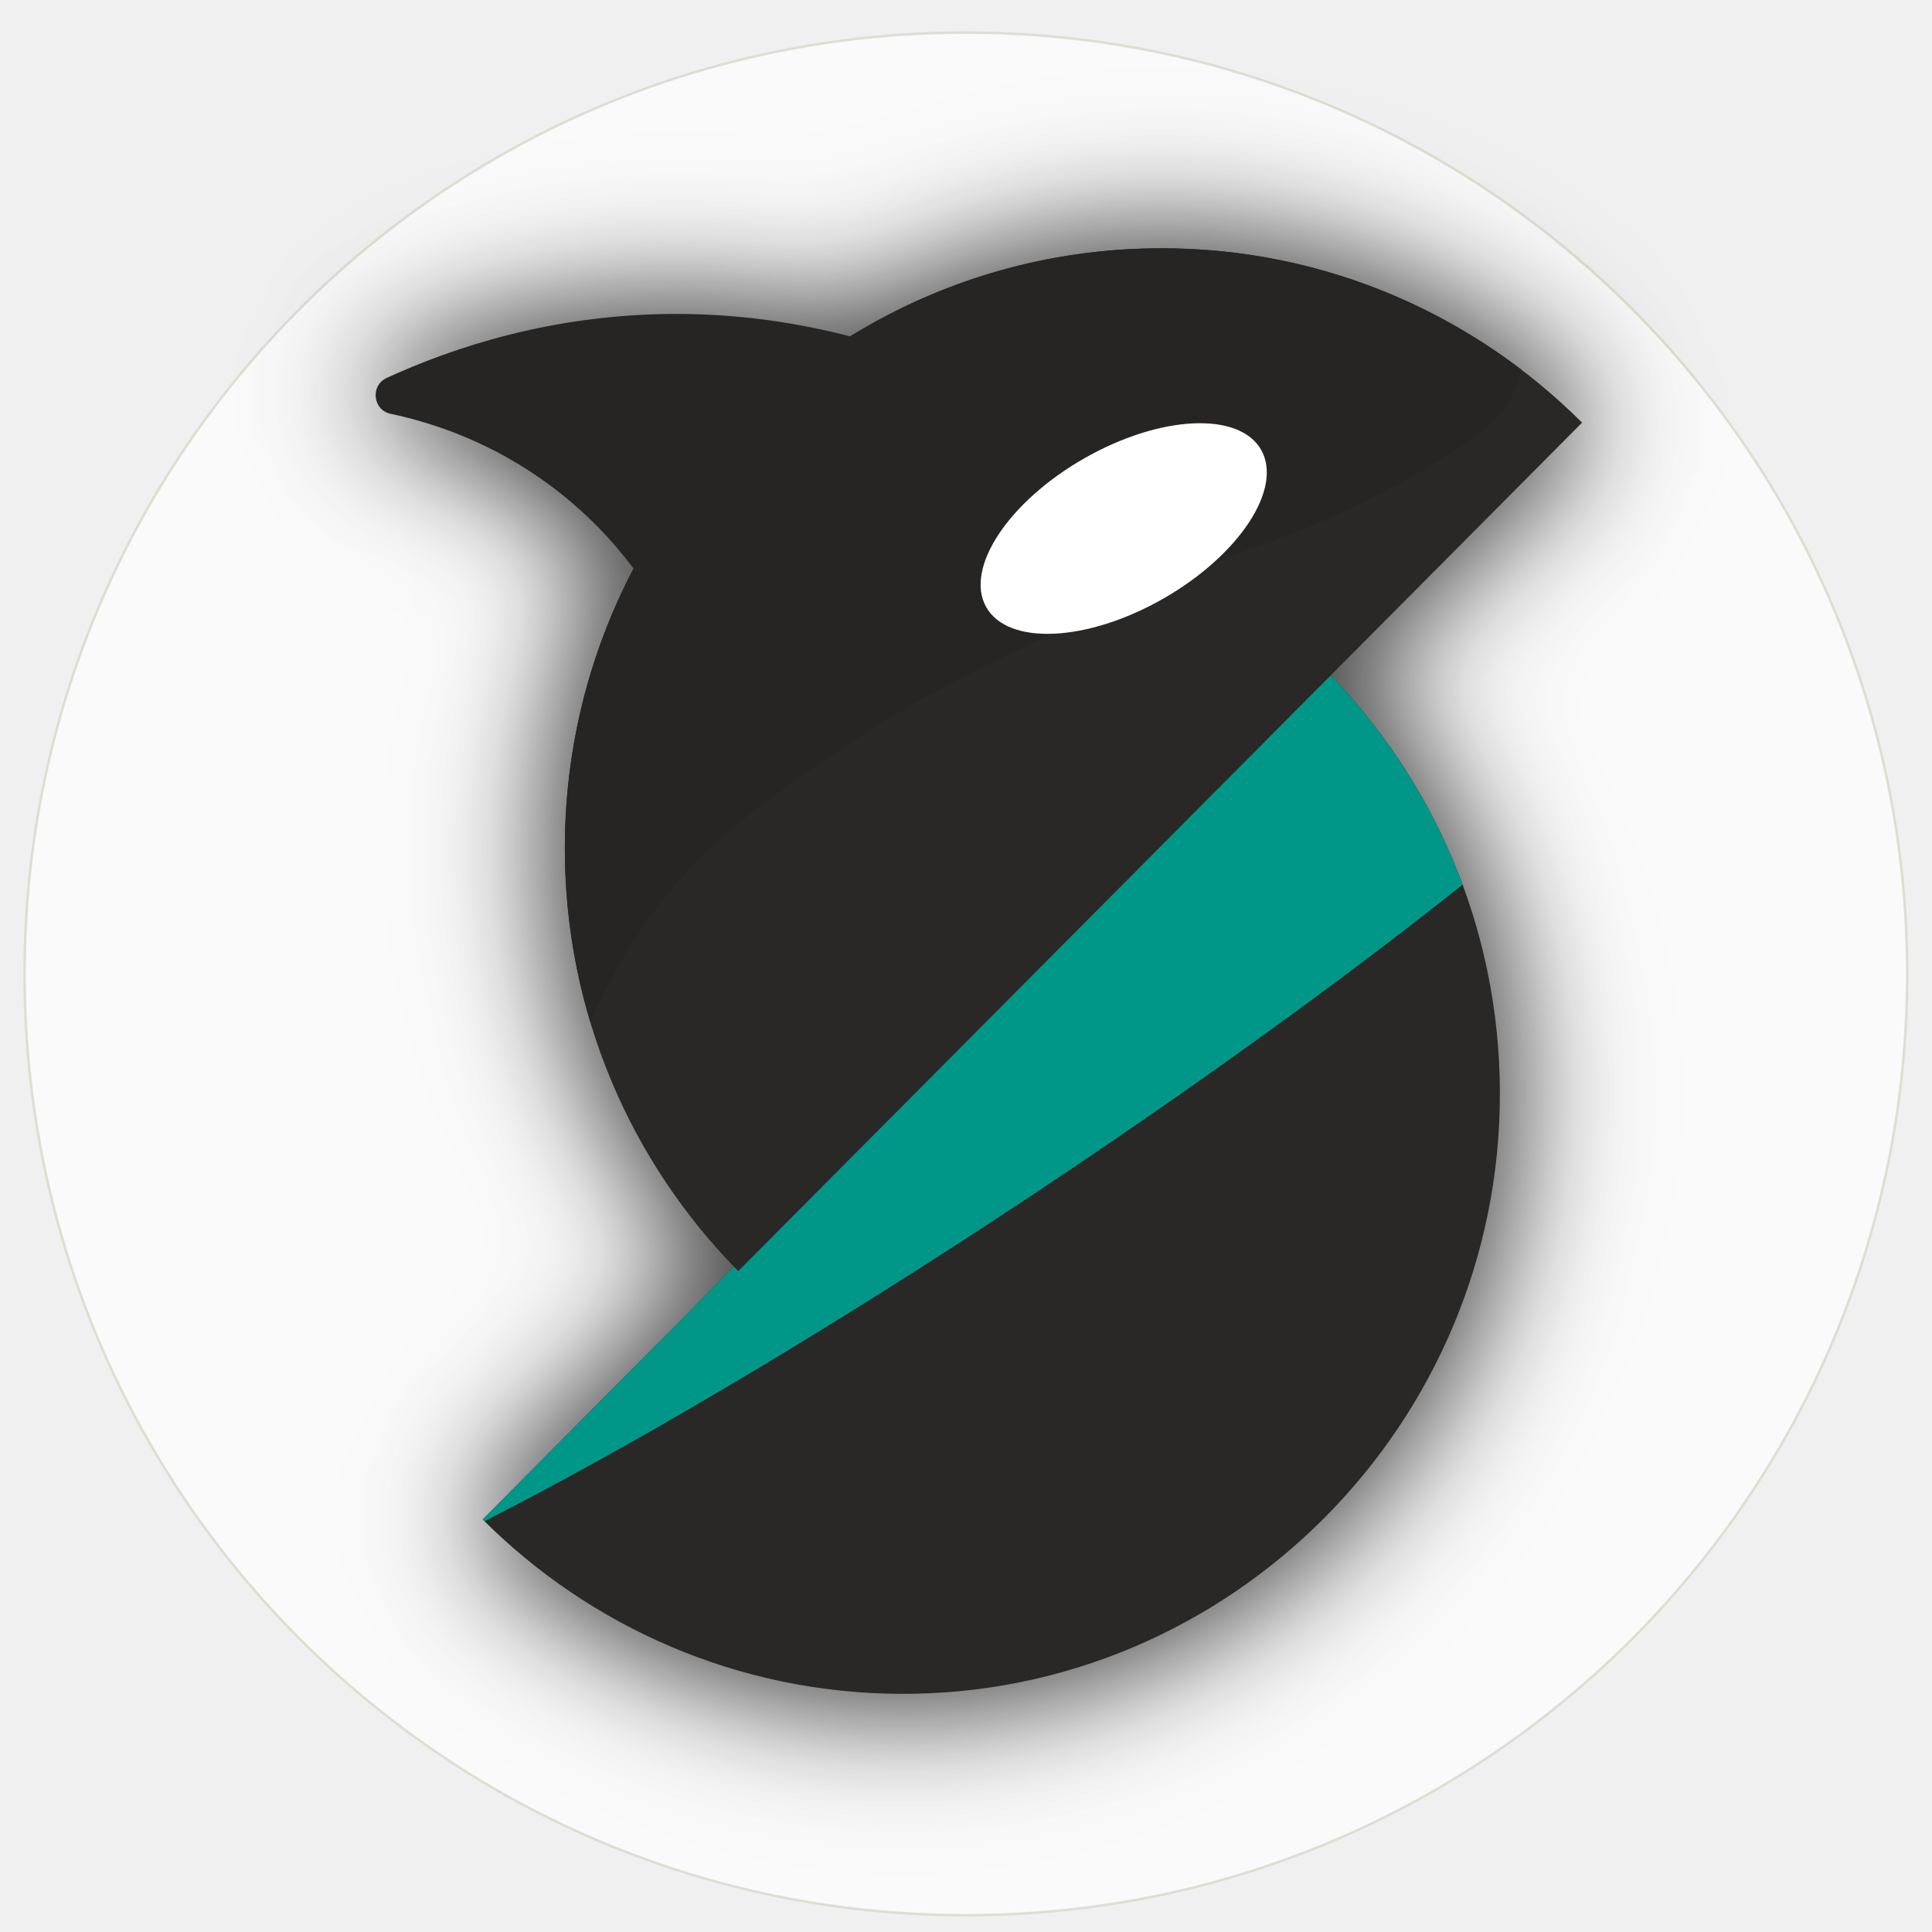
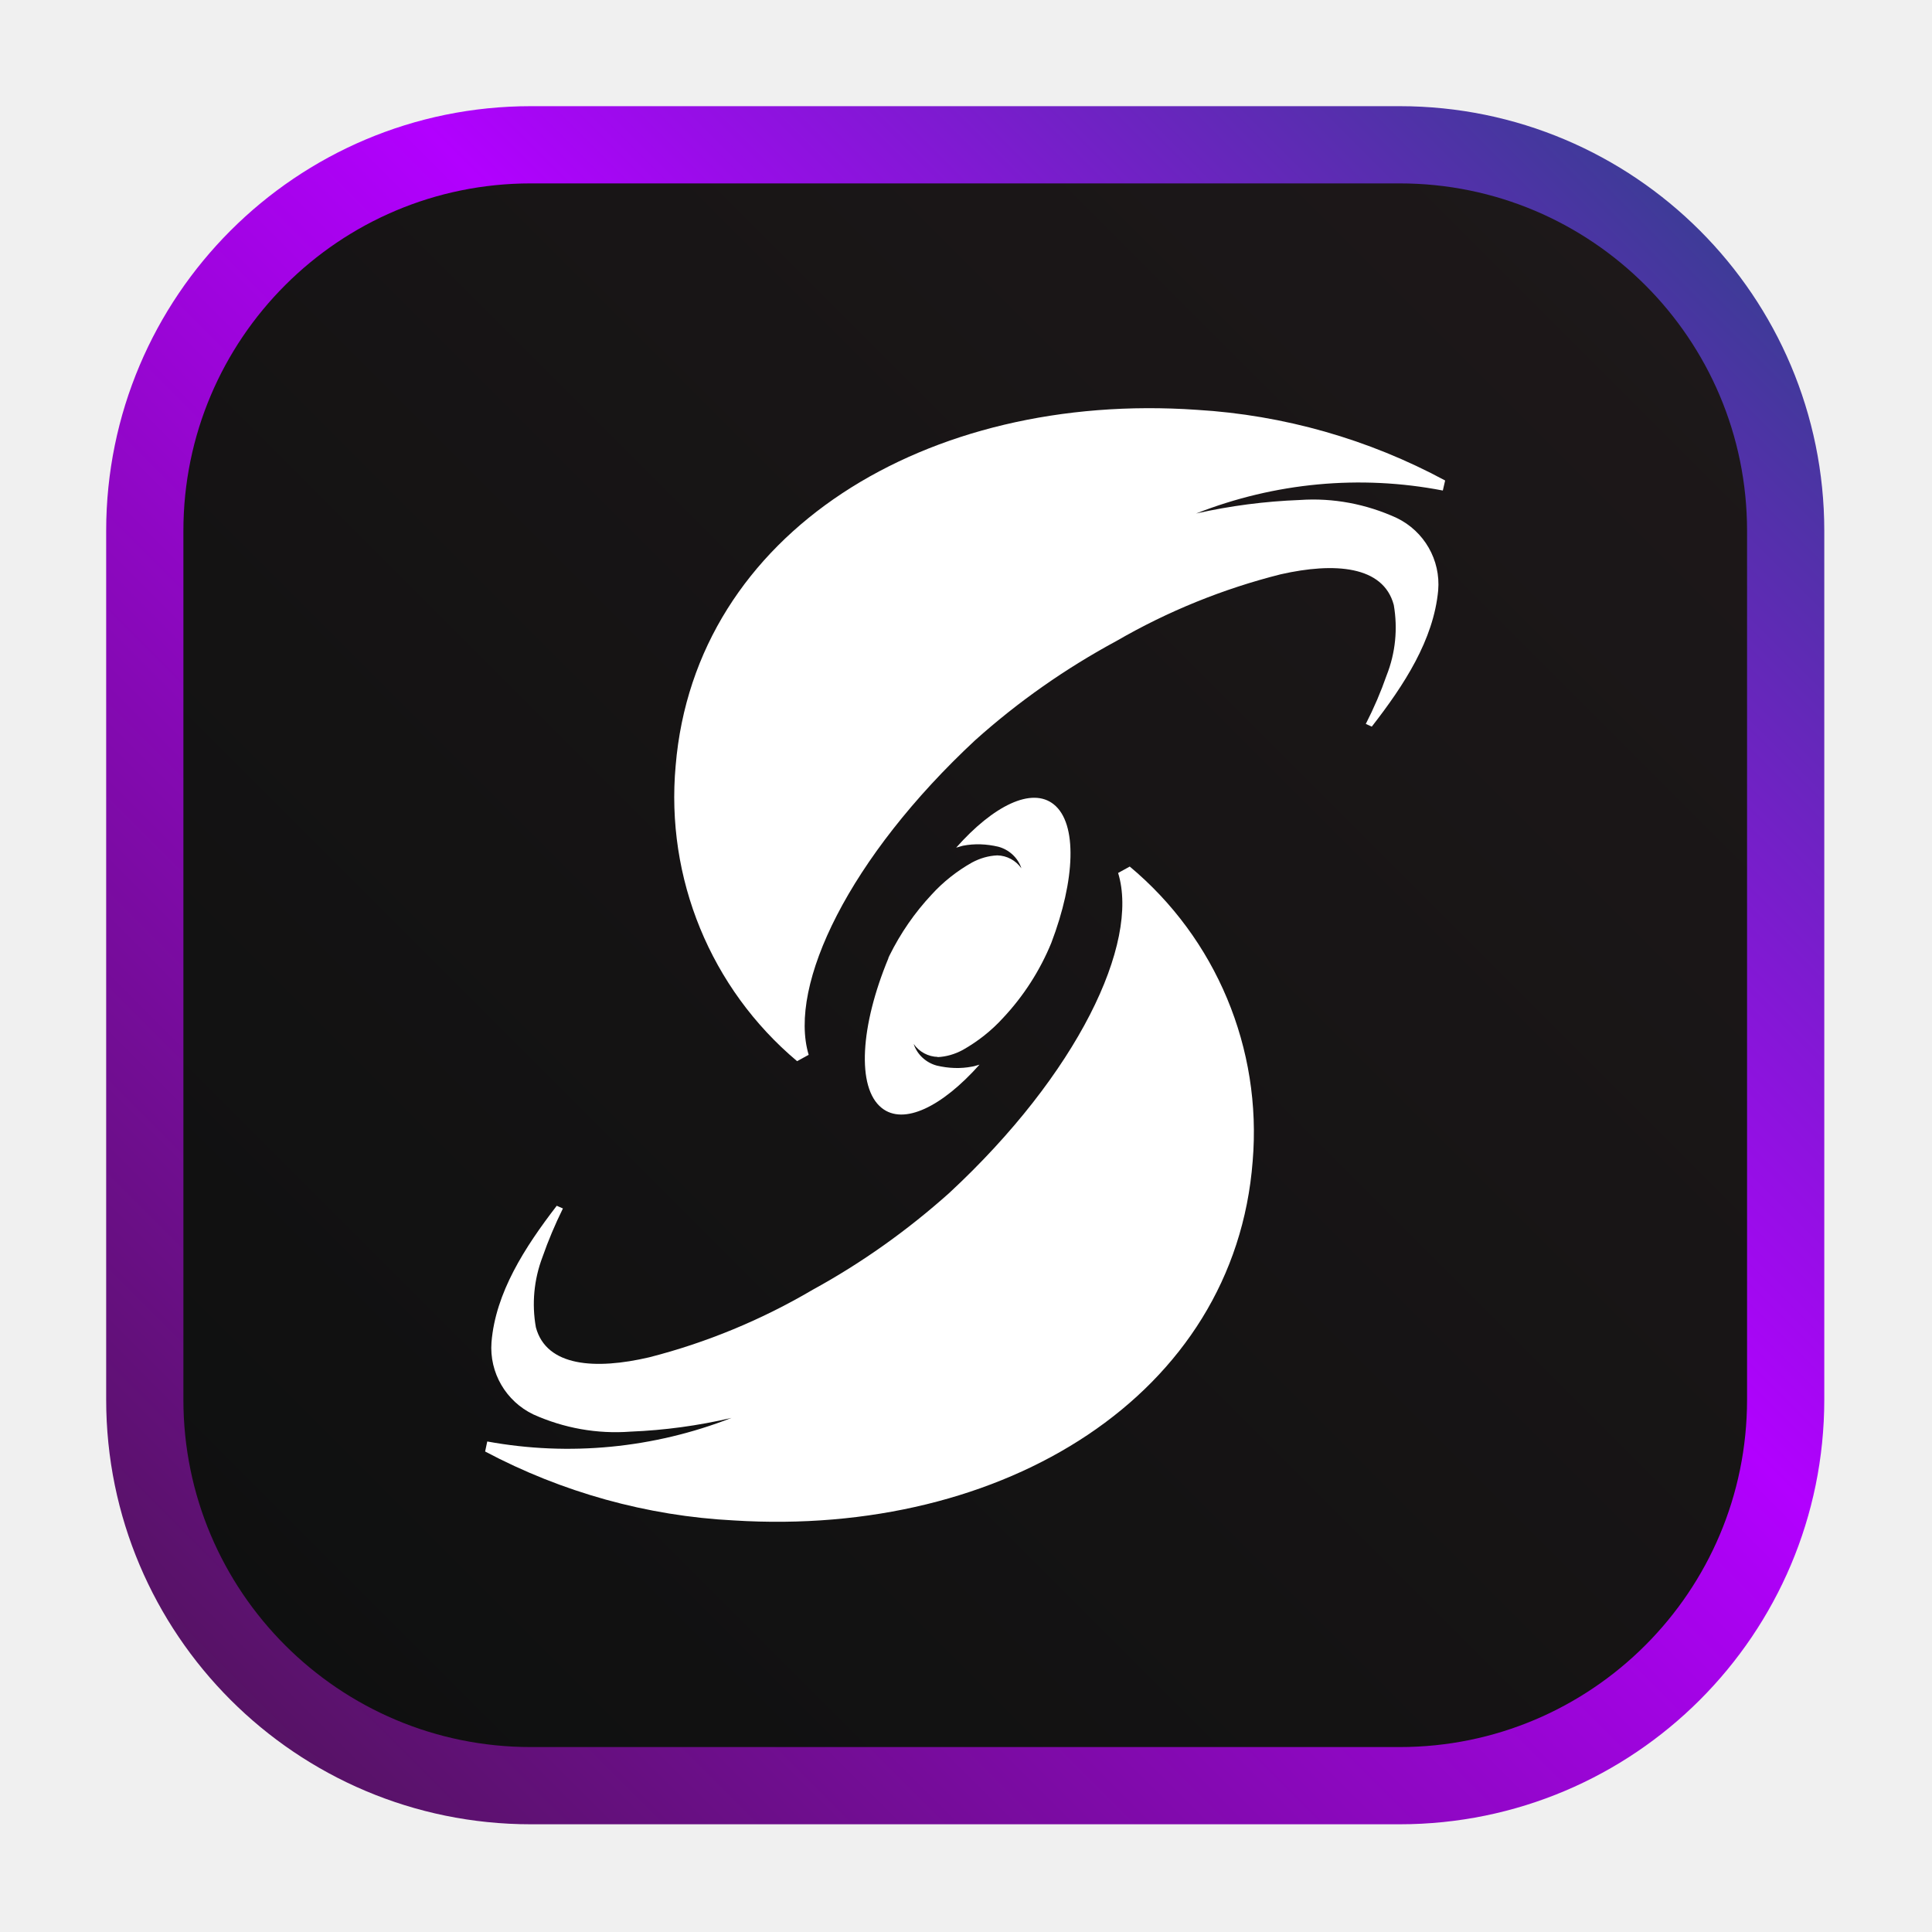
- <svg xmlns="http://www.w3.org/2000/svg" xmlns:xlink="http://www.w3.org/1999/xlink" version="1.1" id="svg2" width="1024" height="1024" viewBox="0 0 1280 1280">
-   <defs id="defs6">
-     <linearGradient id="linearGradient4731">
-       <stop style="stop-color:#000000;stop-opacity:1;" offset="0" id="stop4727" />
-       <stop style="stop-color:#000000;stop-opacity:0;" offset="1" id="stop4729" />
-     </linearGradient>
-     <linearGradient id="linearGradient3247">
-       <stop style="stop-color:#9c1a1a;stop-opacity:1;" offset="0" id="stop3245" />
-     </linearGradient>
-     <linearGradient id="linearGradient3241">
-       <stop style="stop-color:#f9f9f9;stop-opacity:0.7;" offset="0" id="stop3239" />
-     </linearGradient>
-     <clipPath clipPathUnits="userSpaceOnUse" id="clipPath16">
-       <path d="M 0,792 H 612 V 0 H 0 Z" id="path14" />
+ <svg xmlns="http://www.w3.org/2000/svg" width="100%" height="100%" viewBox="0 0 417 417" version="1.1" xml:space="preserve" style="fill-rule:evenodd;clip-rule:evenodd;stroke-miterlimit:10;">
+   <g id="Page-1" transform="matrix(4.16667,0,0,4.16667,0,0)">
+     <rect x="0" y="0" width="100" height="100" style="fill:none;" />
+     <clipPath id="_clip1">
+       <rect x="0" y="0" width="100" height="100" />
    </clipPath>
-     <radialGradient xlink:href="#linearGradient4731" id="radialGradient4733" cx="306.272" cy="387.852" fx="306.272" fy="387.852" r="299.729" gradientTransform="matrix(1,0,0,1.198245,0,-76.88981)" gradientUnits="userSpaceOnUse" />
-     <filter style="color-interpolation-filters:sRGB;" id="filter5943" x="-0.241" y="-0.197" width="1.483" height="1.394">
-       <feFlood flood-opacity="0.498" flood-color="rgb(0,0,0)" result="flood" id="feFlood5933" />
-       <feComposite in="flood" in2="SourceGraphic" operator="in" result="composite1" id="feComposite5935" />
-       <feGaussianBlur in="composite1" stdDeviation="30.53" result="blur" id="feGaussianBlur5937" />
-       <feOffset dx="0" dy="0" result="offset" id="feOffset5939" />
-       <feComposite in="SourceGraphic" in2="offset" operator="over" result="fbSourceGraphic" id="feComposite5941" />
-       <feColorMatrix result="fbSourceGraphicAlpha" in="fbSourceGraphic" values="0 0 0 -1 0 0 0 0 -1 0 0 0 0 -1 0 0 0 0 1 0" id="feColorMatrix5945" />
-       <feFlood id="feFlood5947" flood-opacity="0.498" flood-color="rgb(0,0,0)" result="flood" in="fbSourceGraphic" />
-       <feComposite in2="fbSourceGraphic" id="feComposite5949" in="flood" operator="in" result="composite1" />
-       <feGaussianBlur id="feGaussianBlur5951" in="composite1" stdDeviation="30.53" result="blur" />
-       <feOffset id="feOffset5953" dx="0" dy="0" result="offset" />
-       <feComposite in2="offset" id="feComposite5955" in="fbSourceGraphic" operator="over" result="composite2" />
-     </filter>
-   </defs>
-   <g id="layer1" transform="matrix(0.9989575,0,0,0.9979921,-0.933722,0.06231743)" style="display:inline;fill:none">
-     <ellipse style="fill:#fafafa;fill-opacity:1;fill-rule:evenodd;stroke:#d7d4c3;stroke-width:1.657;stroke-opacity:0.718" id="path713" cx="641.534" cy="646.471" rx="624.273" ry="624.877" />
-   </g>
-   <g id="g8" transform="matrix(1.333333,0,0,-1.333333,0,1056)" style="display:inline">
-     <g id="g10" transform="translate(180.1153,-78.36576)" style="filter:url(#filter5943)">
-       <g id="g3273" transform="translate(-7.954949,-26.51651)" style="display:inline;opacity:0.285;mix-blend-mode:overlay;fill-opacity:1;fill:url(#radialGradient4733)">
-         <g id="g3271" clip-path="url(#clipPath16)" style="fill-opacity:1;fill:url(#radialGradient4733)">
-           <g id="g3253" transform="translate(59.7287,115.3517)" style="fill-opacity:1;fill:url(#radialGradient4733)">
-             <path d="m 0,0 c 53.332,-53.285 126.698,-86.317 207.744,-86.646 164.049,-0.664 298.355,134.38 297.699,299.337 -0.324,81.496 -33.176,155.271 -86.17,208.899 z" style="fill:url(#radialGradient4733);fill-opacity:1;fill-rule:nonzero;stroke:none" id="path3251" />
-           </g>
-           <g id="g3257" transform="translate(479.0017,536.9419)" style="fill-opacity:1;fill:url(#radialGradient4733)">
-             <path d="m 0,0 -419.273,-421.59 c 0.298,-0.298 0.606,-0.587 0.906,-0.884 146.894,74.925 348.023,206.579 486.003,316.297 C 52.756,-65.97 29.506,-29.859 0,0" style="fill:url(#radialGradient4733);fill-opacity:1;fill-rule:nonzero;stroke:none" id="path3255" />
-           </g>
-           <g id="g3261" transform="translate(397.0372,747)" style="fill-opacity:1;fill:url(#radialGradient4733)">
-             <path d="m 0,0 c -163.742,0 -296.482,-133.473 -296.482,-298.121 0,-81.979 32.915,-156.223 86.172,-210.117 l 419.273,421.59 C 155.364,-33.096 81.529,0 0,0" style="fill:url(#radialGradient4733);fill-opacity:1;fill-rule:nonzero;stroke:none" id="path3259" />
-           </g>
-           <g id="g3265" transform="translate(397.0372,747)" style="fill-opacity:1;fill:url(#radialGradient4733)">
-             <path d="m 0,0 c -56.714,0 -109.702,-16.022 -154.751,-43.796 -24.127,6.312 -54.061,11.37 -88.437,11.157 -59.938,-0.372 -108.713,-16.603 -141.822,-31.784 -8.218,-3.768 -6.898,-15.967 1.941,-17.829 21.801,-4.593 50.498,-14.324 78.883,-35.28 17.931,-13.238 31.574,-27.883 41.856,-41.597 -21.794,-41.504 -34.152,-88.793 -34.152,-138.992 0,-29.952 4.412,-58.865 12.586,-86.137 12.54,27.79 25.699,46.391 29.916,52.184 27.229,37.41 56.015,56.883 98.542,85.651 31.328,21.193 74.856,46.047 199.916,97.449 0,0 39.121,11.017 91.587,42.212 20.912,12.433 36.823,24.17 41.863,42.526 0.355,1.293 0.677,2.57 0.973,3.83 C 129.175,-22.506 67.208,0 0,0" style="fill:url(#radialGradient4733);fill-opacity:1;fill-rule:nonzero;stroke:none" id="path3263" />
-           </g>
-           <g id="g3269" transform="translate(446.5563,646.8041)" style="fill-opacity:1;fill:url(#radialGradient4733)">
-             <path d="m 0,0 c 10.875,-19.229 -10.891,-52.305 -48.616,-73.879 -37.725,-21.573 -77.124,-23.474 -88,-4.245 -10.875,19.229 10.891,52.305 48.617,73.879 C -50.274,17.328 -10.875,19.229 0,0" style="fill:url(#radialGradient4733);fill-opacity:1;fill-rule:nonzero;stroke:none" id="path3267" />
-           </g>
+     <g clip-path="url(#_clip1)">
+       <g id="Logo-simple">
+         <g transform="matrix(73.2843,-73.2843,-73.2843,-73.2843,13.3579,86.6421)">
+           <path d="M0.636,0.443C0.561,0.519 0.439,0.519 0.364,0.443L0.057,0.136C-0.019,0.061 -0.019,-0.061 0.057,-0.136L0.364,-0.443C0.439,-0.519 0.561,-0.519 0.636,-0.443L0.943,-0.136C1.019,-0.061 1.019,0.061 0.943,0.136L0.636,0.443Z" style="fill:url(#_Linear2);fill-rule:nonzero;" />
+         </g>
+         <g transform="matrix(1,0,0,1,27.5,92.5)">
+           <path d="M0,-85L45,-85C56.046,-85 65,-76.046 65,-65L65,-20C65,-8.954 56.046,0 45,0L0,0C-11.046,0 -20,-8.954 -20,-20L-20,-65C-20,-76.046 -11.046,-85 0,-85Z" style="fill:none;fill-rule:nonzero;stroke:url(#_Linear3);stroke-width:4px;" />
+         </g>
+         <g transform="matrix(1,0,0,1,50.52,36.89)">
+           <path d="M0,1.45C2.23,-0.55 4.69,-2.27 7.32,-3.69C9.98,-5.23 12.84,-6.39 15.82,-7.14C18.6,-7.77 21.14,-7.59 21.68,-5.55C21.89,-4.33 21.77,-3.07 21.31,-1.91C21.01,-1.05 20.65,-0.21 20.23,0.61L20.54,0.75C22.22,-1.41 23.74,-3.74 23.98,-6.31C24.11,-7.88 23.26,-9.37 21.83,-10.06C20.26,-10.78 18.54,-11.11 16.81,-10.99C15,-10.92 13.21,-10.69 11.44,-10.29C15.51,-11.89 19.93,-12.31 24.22,-11.48L24.34,-12C20.37,-14.14 15.98,-15.39 11.48,-15.66C-2.5,-16.63 -14.51,-9.32 -15.52,2.77C-16.05,8.6 -13.71,14.31 -9.23,18.08L-8.63,17.75C-9.71,14.14 -6.53,7.52 0.02,1.43L0,1.43L0,1.45Z" style="fill:white;fill-rule:nonzero;" />
+         </g>
+         <g transform="matrix(1,0,0,1,58.52,79.62)">
+           <path d="M0,-34.73L-0.6,-34.4C0.52,-30.75 -2.7,-23.99 -9.35,-17.82C-11.51,-15.89 -13.88,-14.2 -16.42,-12.81C-19.07,-11.25 -21.92,-10.07 -24.89,-9.31C-27.67,-8.66 -30.21,-8.82 -30.76,-10.86C-30.98,-12.08 -30.86,-13.34 -30.42,-14.5C-30.12,-15.36 -29.76,-16.21 -29.36,-17.02L-29.68,-17.16C-31.35,-14.99 -32.85,-12.65 -33.06,-10.09C-33.18,-8.51 -32.31,-7.03 -30.89,-6.35C-29.31,-5.64 -27.59,-5.33 -25.86,-5.46C-24.1,-5.53 -22.34,-5.77 -20.63,-6.17C-24.65,-4.6 -29.03,-4.17 -33.28,-4.95L-33.39,-4.43C-29.41,-2.32 -25.01,-1.09 -20.51,-0.86C-6.52,0.02 5.44,-7.36 6.37,-19.47C6.86,-25.3 4.48,-31.01 -0.02,-34.75L0,-34.73" style="fill:white;fill-rule:nonzero;" />
+         </g>
+         <g transform="matrix(1,0,0,1,48.56,44.3)">
+           <path d="M0,10.46C0.46,10.44 0.9,10.31 1.31,10.09C2.09,9.65 2.8,9.09 3.4,8.43C4.46,7.3 5.31,5.98 5.9,4.54C7.14,1.28 7.26,-1.64 6.03,-2.63C4.89,-3.55 2.9,-2.57 0.97,-0.39C1.09,-0.42 1.19,-0.46 1.32,-0.49C1.93,-0.61 2.55,-0.58 3.15,-0.44C3.71,-0.29 4.17,0.13 4.35,0.68C4.06,0.27 3.6,0.02 3.1,0.01C2.64,0.03 2.2,0.16 1.79,0.38C1.01,0.82 0.3,1.38 -0.3,2.04C-1.18,2.98 -1.91,4.04 -2.48,5.19C-2.5,5.24 -2.52,5.28 -2.54,5.32L-2.54,5.34C-3.99,8.83 -4.2,12.04 -2.89,13.09C-1.75,14.01 0.24,13.03 2.18,10.85C2.05,10.88 1.94,10.93 1.8,10.95C1.19,11.07 0.57,11.04 -0.03,10.9C-0.59,10.75 -1.05,10.33 -1.23,9.78C-0.94,10.19 -0.48,10.44 0.03,10.45L0.01,10.45L0,10.46Z" style="fill:white;fill-rule:nonzero;" />
        </g>
      </g>
-       <g id="g12" clip-path="url(#clipPath16)">
-         <g id="g18" transform="translate(59.7287,115.3517)">
-           <path d="m 0,0 c 53.332,-53.285 126.698,-86.317 207.744,-86.646 164.049,-0.664 298.355,134.38 297.699,299.337 -0.324,81.496 -33.176,155.271 -86.17,208.899 z" style="fill:#292826;fill-opacity:1;fill-rule:nonzero;stroke:none" id="path20" />
-         </g>
-         <g id="g22" transform="translate(479.0017,536.9419)">
-           <path d="m 0,0 -419.273,-421.59 c 0.298,-0.298 0.606,-0.587 0.906,-0.884 146.894,74.925 348.023,206.579 486.003,316.297 C 52.756,-65.97 29.506,-29.859 0,0" style="fill:#009789;fill-opacity:1;fill-rule:nonzero;stroke:none" id="path24" />
-         </g>
-         <g id="g26" transform="translate(397.0372,747)">
-           <path d="m 0,0 c -163.742,0 -296.482,-133.473 -296.482,-298.121 0,-81.979 32.915,-156.223 86.172,-210.117 l 419.273,421.59 C 155.364,-33.096 81.529,0 0,0" style="fill:#292826;fill-opacity:1;fill-rule:nonzero;stroke:none" id="path28" />
-         </g>
-         <g id="g30" transform="translate(397.0372,747)">
-           <path d="m 0,0 c -56.714,0 -109.702,-16.022 -154.751,-43.796 -24.127,6.312 -54.061,11.37 -88.437,11.157 -59.938,-0.372 -108.713,-16.603 -141.822,-31.784 -8.218,-3.768 -6.898,-15.967 1.941,-17.829 21.801,-4.593 50.498,-14.324 78.883,-35.28 17.931,-13.238 31.574,-27.883 41.856,-41.597 -21.794,-41.504 -34.152,-88.793 -34.152,-138.992 0,-29.952 4.412,-58.865 12.586,-86.137 12.54,27.79 25.699,46.391 29.916,52.184 27.229,37.41 56.015,56.883 98.542,85.651 31.328,21.193 74.856,46.047 199.916,97.449 0,0 39.121,11.017 91.587,42.212 20.912,12.433 36.823,24.17 41.863,42.526 0.355,1.293 0.677,2.57 0.973,3.83 C 129.175,-22.506 67.208,0 0,0" style="fill:#262523;fill-opacity:1;fill-rule:nonzero;stroke:none" id="path32" />
-         </g>
-         <g id="g34" transform="translate(446.5563,646.8041)">
-           <path d="m 0,0 c 10.875,-19.229 -10.891,-52.305 -48.616,-73.879 -37.725,-21.573 -77.124,-23.474 -88,-4.245 -10.875,19.229 10.891,52.305 48.617,73.879 C -50.274,17.328 -10.875,19.229 0,0" style="fill:#ffffff;fill-opacity:1;fill-rule:nonzero;stroke:none" id="path36" />
-         </g>
-       </g>
+       <g id="Logo-CosmoSlice-darkmode">
+             </g>
+       <g id="Logo-CosmoSlice-lightmode">
+             </g>
+       <g id="Calque-6">
+             </g>
    </g>
  </g>
+   <defs>
+     <linearGradient id="_Linear2" x1="0" y1="0" x2="1" y2="0" gradientUnits="userSpaceOnUse" gradientTransform="matrix(1,0,0,-1,0,-1.36455e-08)">
+       <stop offset="0" style="stop-color:rgb(15,16,16);stop-opacity:1" />
+       <stop offset="1" style="stop-color:rgb(29,24,25);stop-opacity:1" />
+     </linearGradient>
+     <linearGradient id="_Linear3" x1="0" y1="0" x2="1" y2="0" gradientUnits="userSpaceOnUse" gradientTransform="matrix(76.1127,-76.1127,76.1127,76.1127,-15.5563,-4.4436)">
+       <stop offset="0" style="stop-color:rgb(85,19,99);stop-opacity:1" />
+       <stop offset="0.6" style="stop-color:rgb(178,0,255);stop-opacity:1" />
+       <stop offset="1" style="stop-color:rgb(60,60,150);stop-opacity:1" />
+     </linearGradient>
+   </defs>
</svg>
